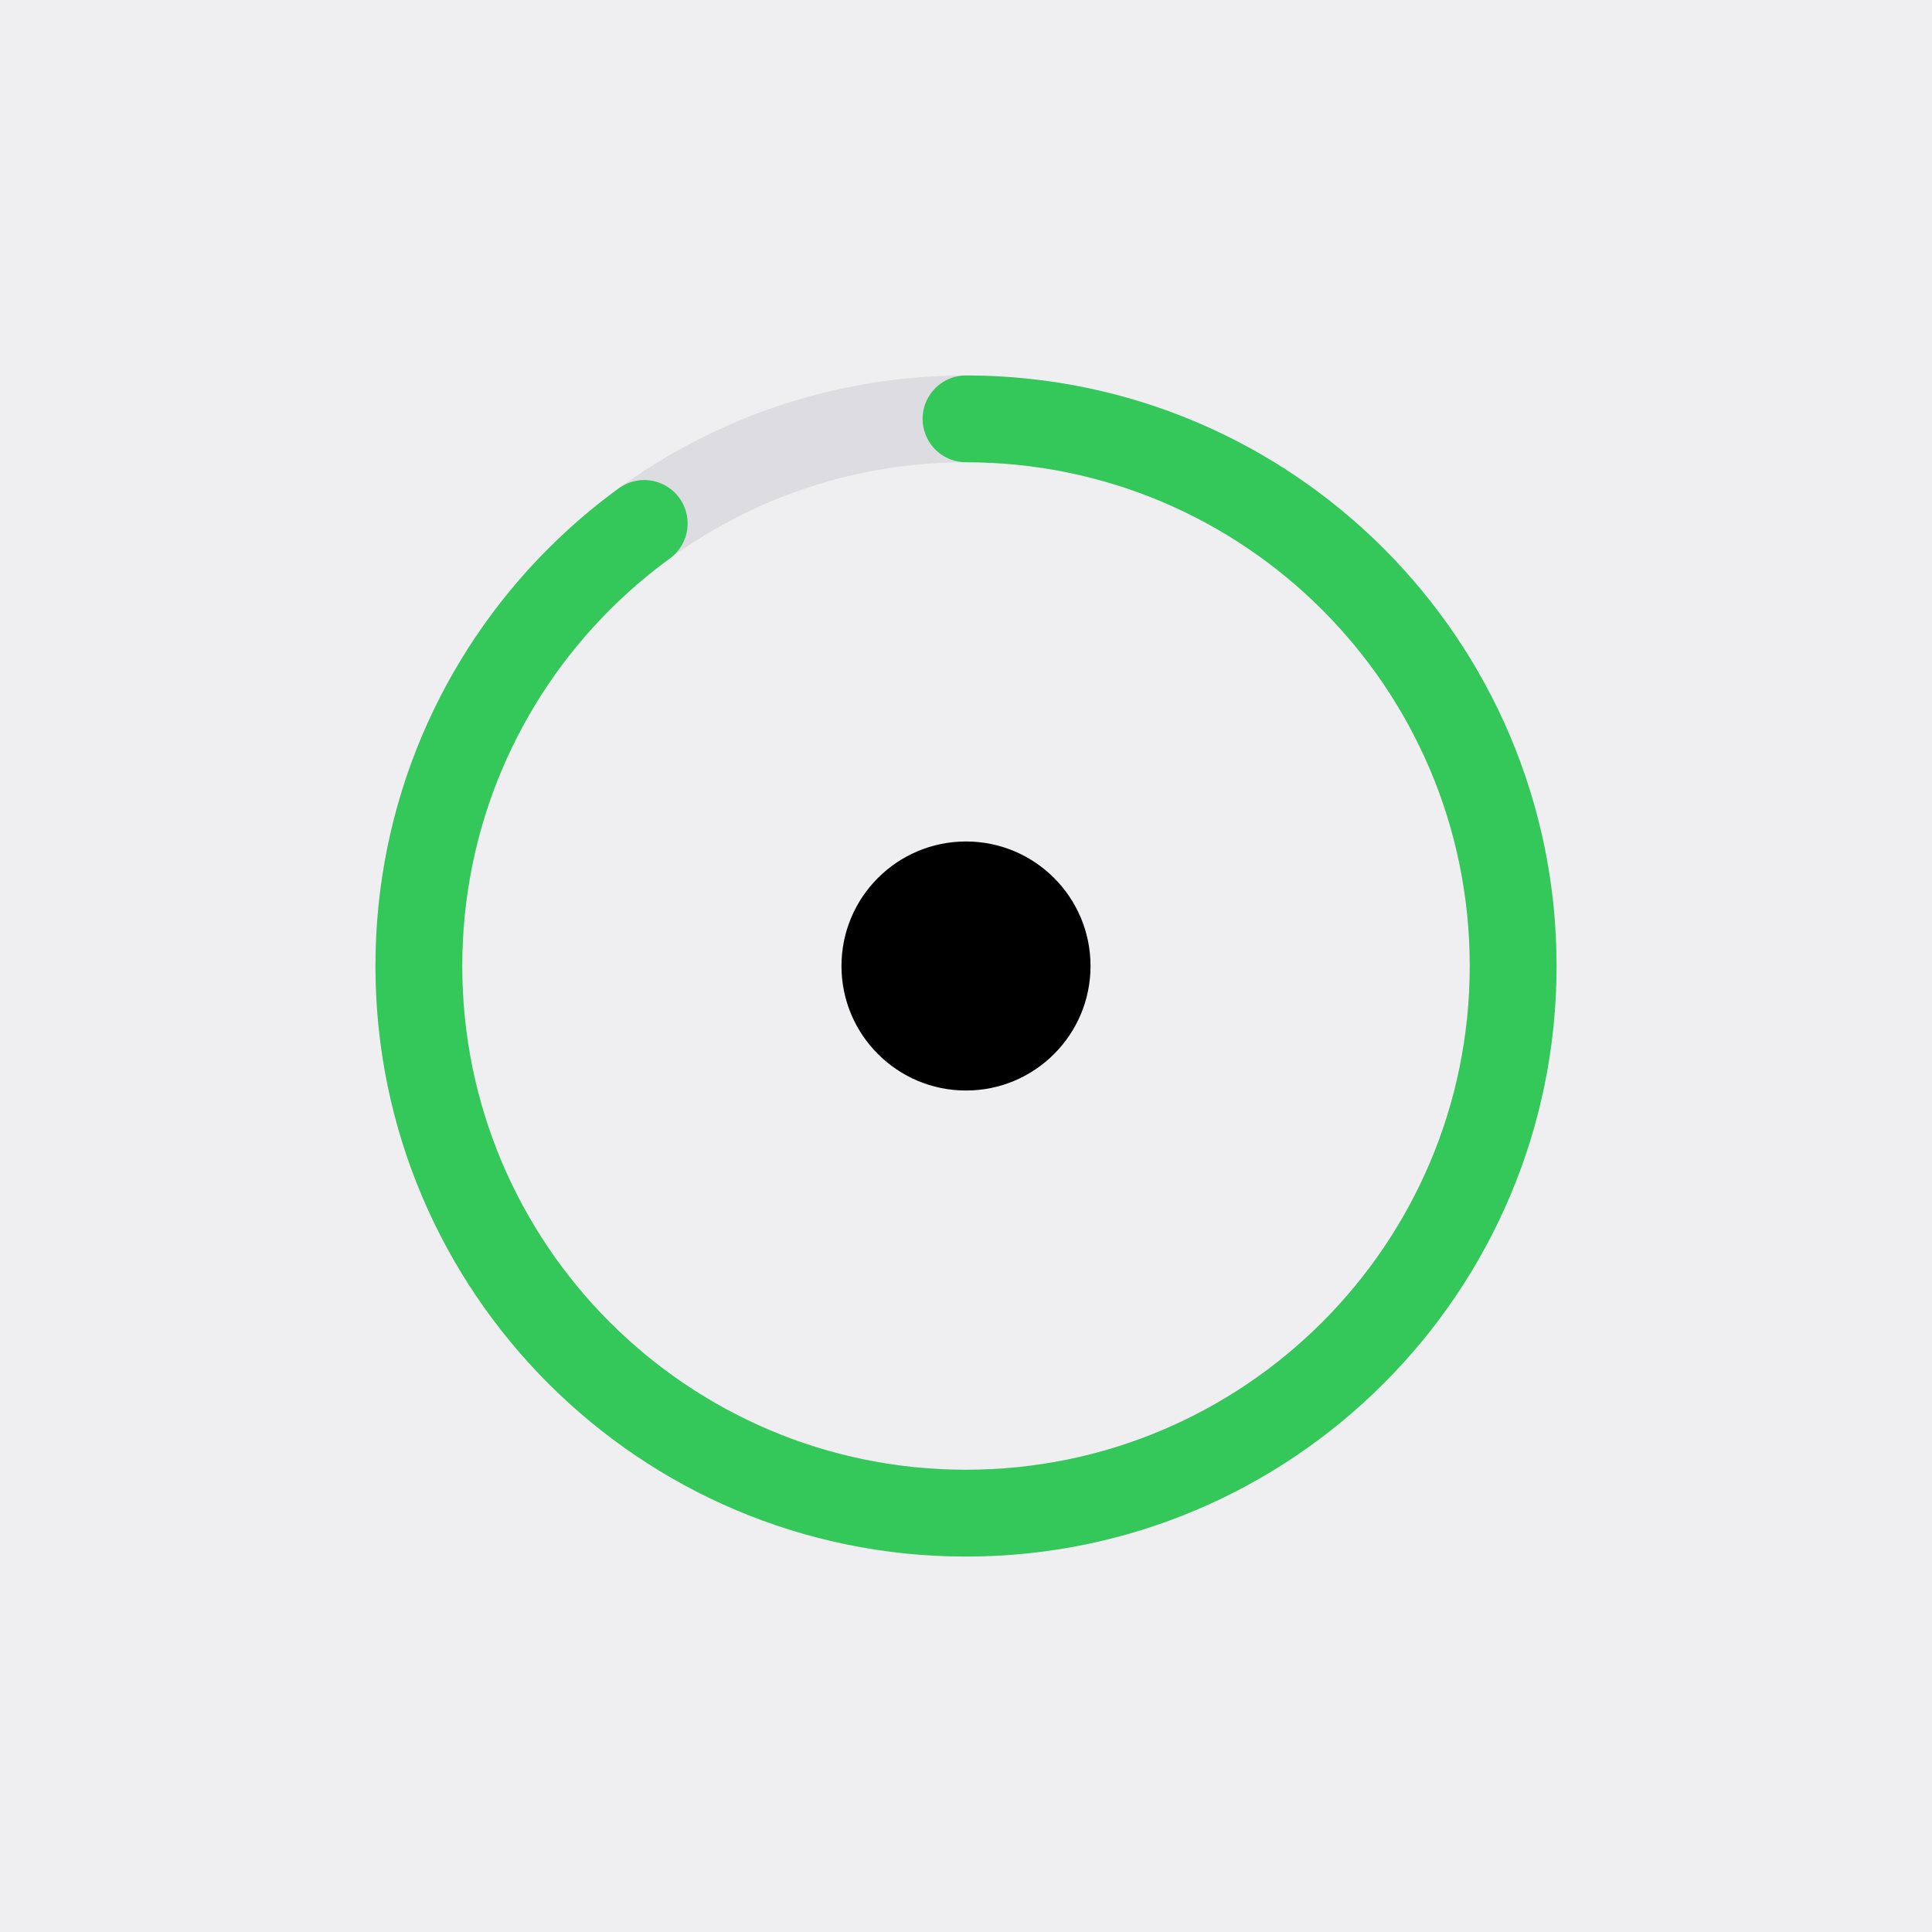
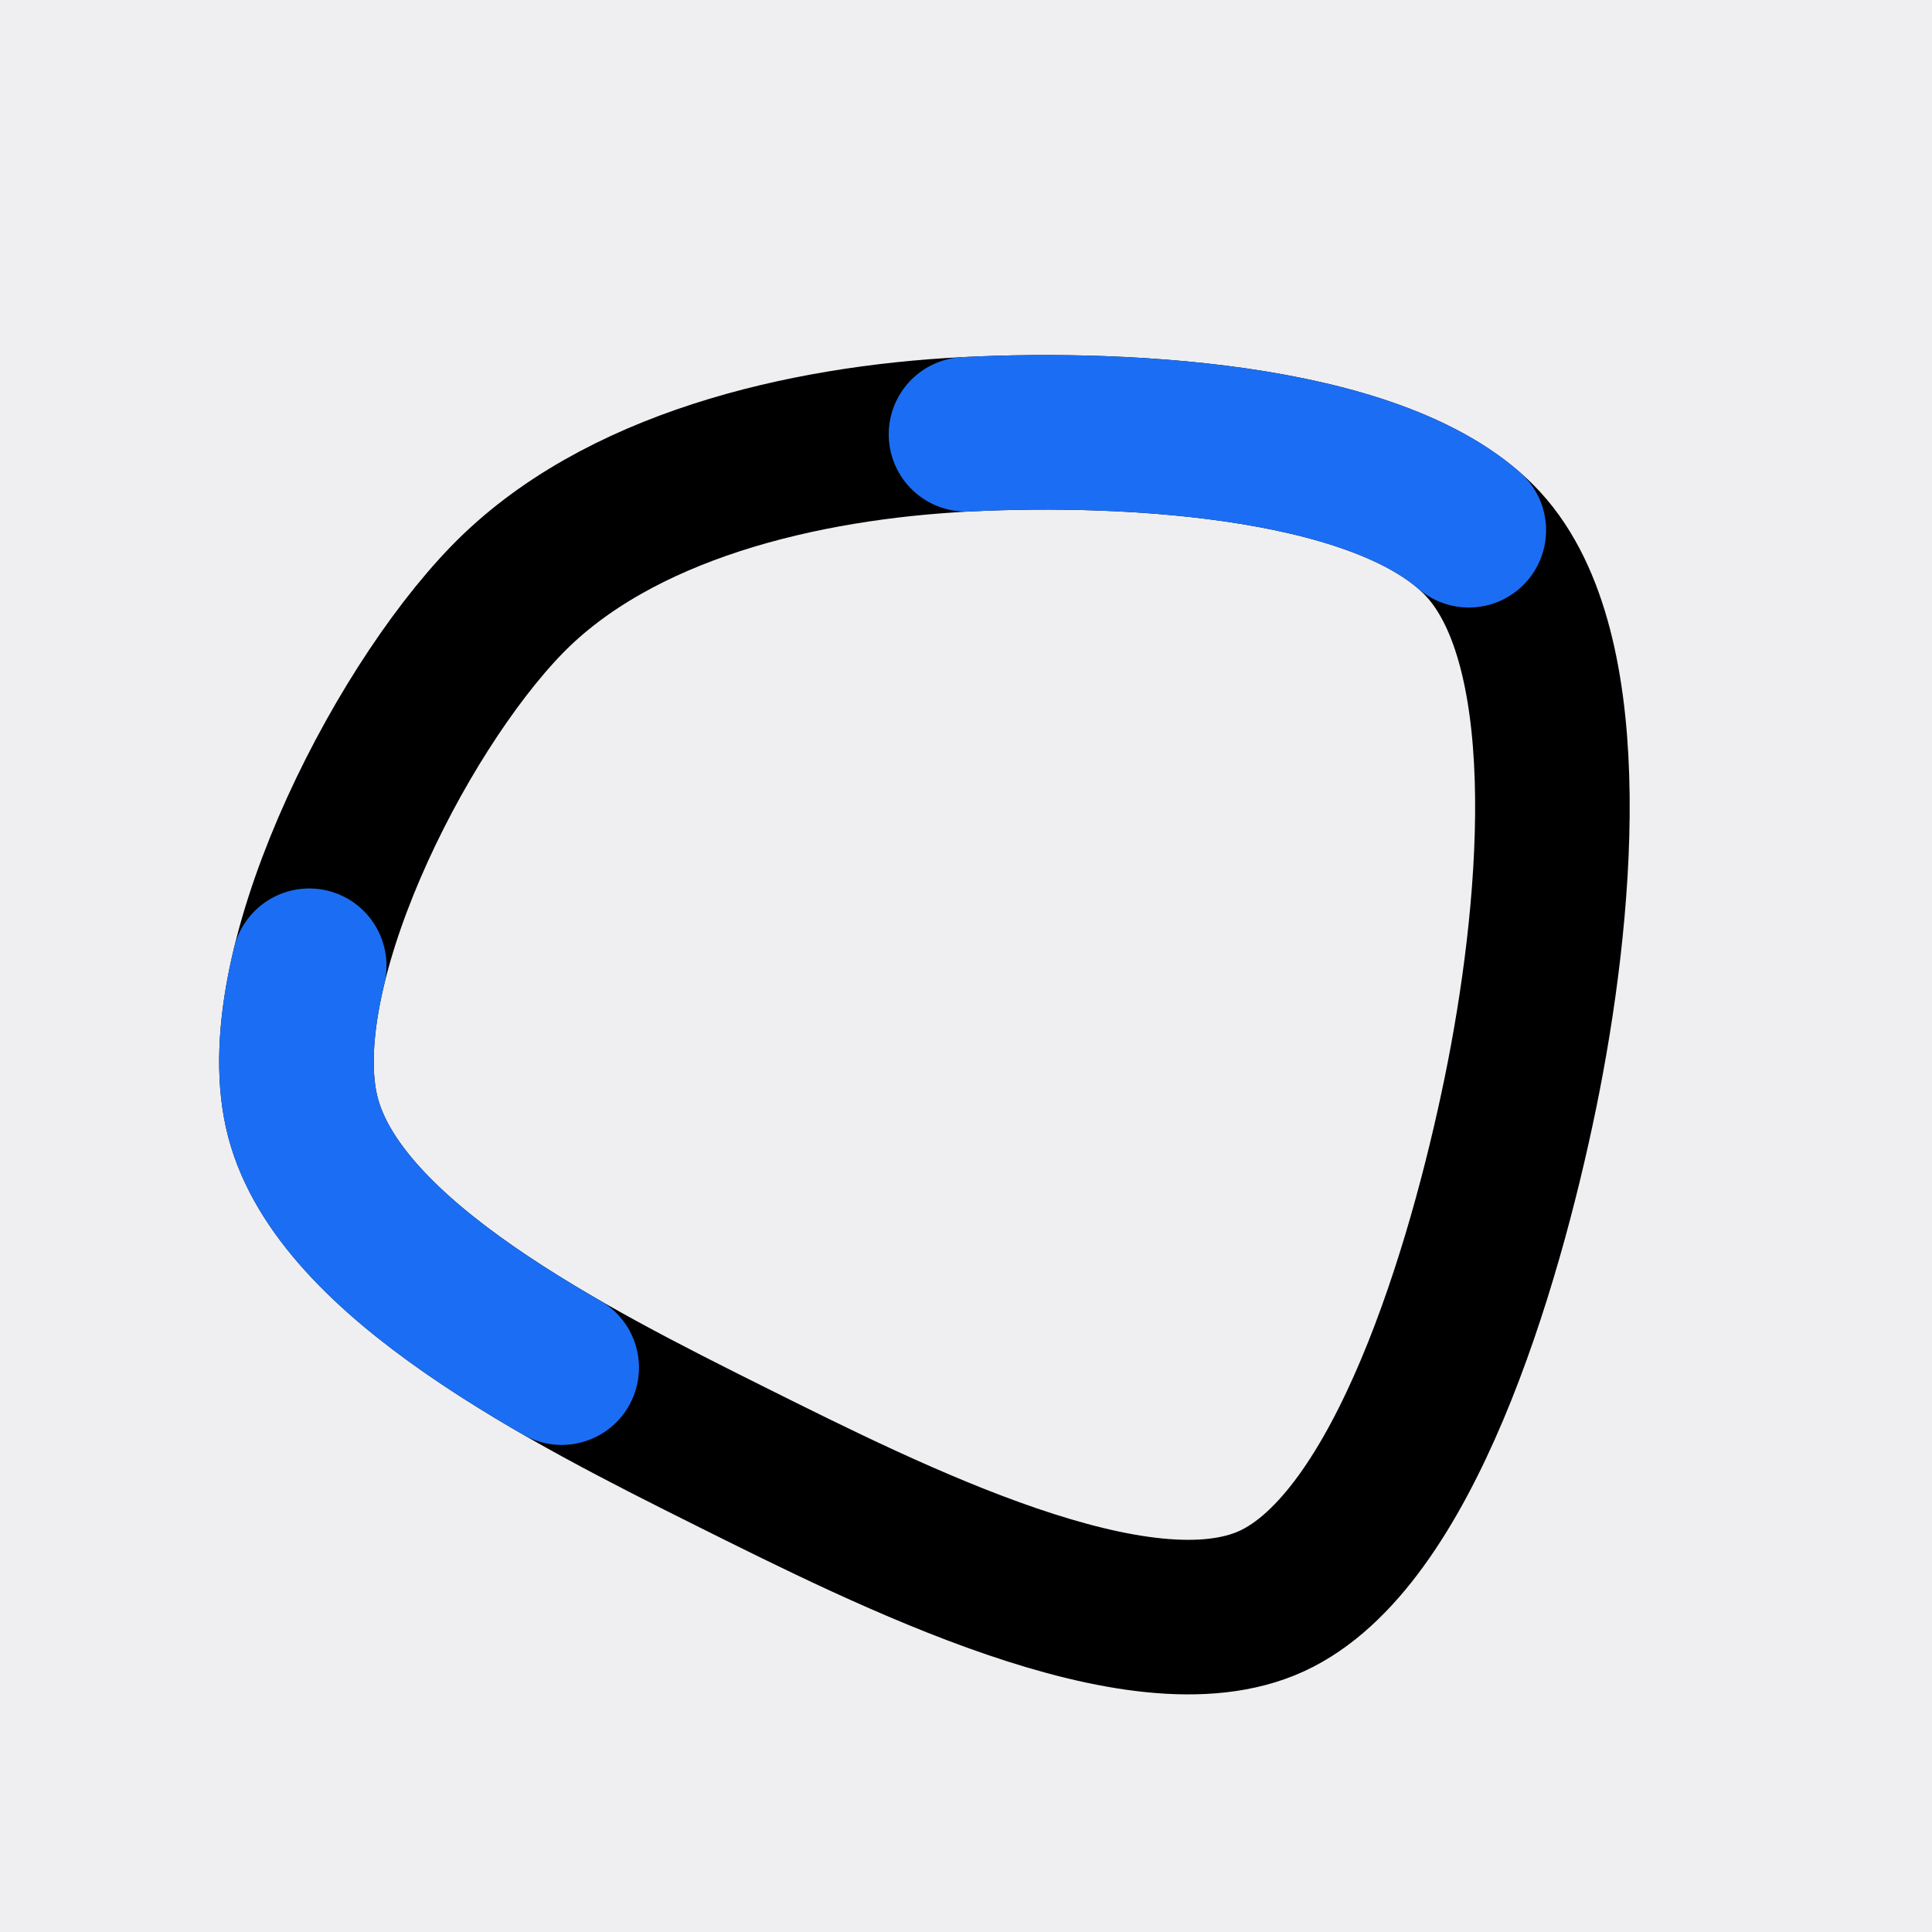
- <svg xmlns="http://www.w3.org/2000/svg" width="1024" height="1024" viewBox="0 0 1024 1024">
-   <rect width="1024" height="1024" fill="#EFEFF2" />
-   <circle cx="512" cy="512" r="290" fill="none" stroke="#DCDCE1" stroke-width="46" />
-   <circle cx="512" cy="512" r="290" fill="none" stroke="#34C759" stroke-width="46" stroke-linecap="round" stroke-dasharray="1640 1822" transform="rotate(-90 512 512)" />
-   <circle cx="512" cy="512" r="66" fill="#000000" />
+ <svg xmlns="http://www.w3.org/2000/svg" viewBox="0 0 100 100" width="1024" height="1024">
+   <rect width="100" height="100" fill="#EFEFF2" />
+   <g fill="none" stroke-width="8" stroke-linejoin="round">
+     <path d="M50 22.48 C58.46 22.05 72.24 22.77 77.02 28.45 C81.80 34.13 80.56 47.48 78.7 56.55 C76.84 65.62 72.65 79.73 65.83 82.87 C59.01 86.01 46.14 79.54 37.78 75.37 C29.42 71.20 17.61 65.22 15.68 57.83 C13.75 50.44 20.51 36.94 26.23 31.05 C31.95 25.16 41.54 22.91 50 22.48 Z" stroke="#000000" />
+     <path d="M50 22.48 C58.46 22.05 72.24 22.77 77.02 28.45 C81.80 34.13 80.56 47.48 78.7 56.55 C76.84 65.62 72.65 79.73 65.83 82.87 C59.01 86.01 46.14 79.54 37.78 75.37 C29.42 71.20 17.61 65.22 15.68 57.83 C13.75 50.44 20.51 36.94 26.23 31.05 C31.95 25.16 41.54 22.91 50 22.48 Z" stroke="#1B6EF3" stroke-linecap="round" pathLength="100" stroke-dasharray="27 100" />
+   </g>
</svg>
